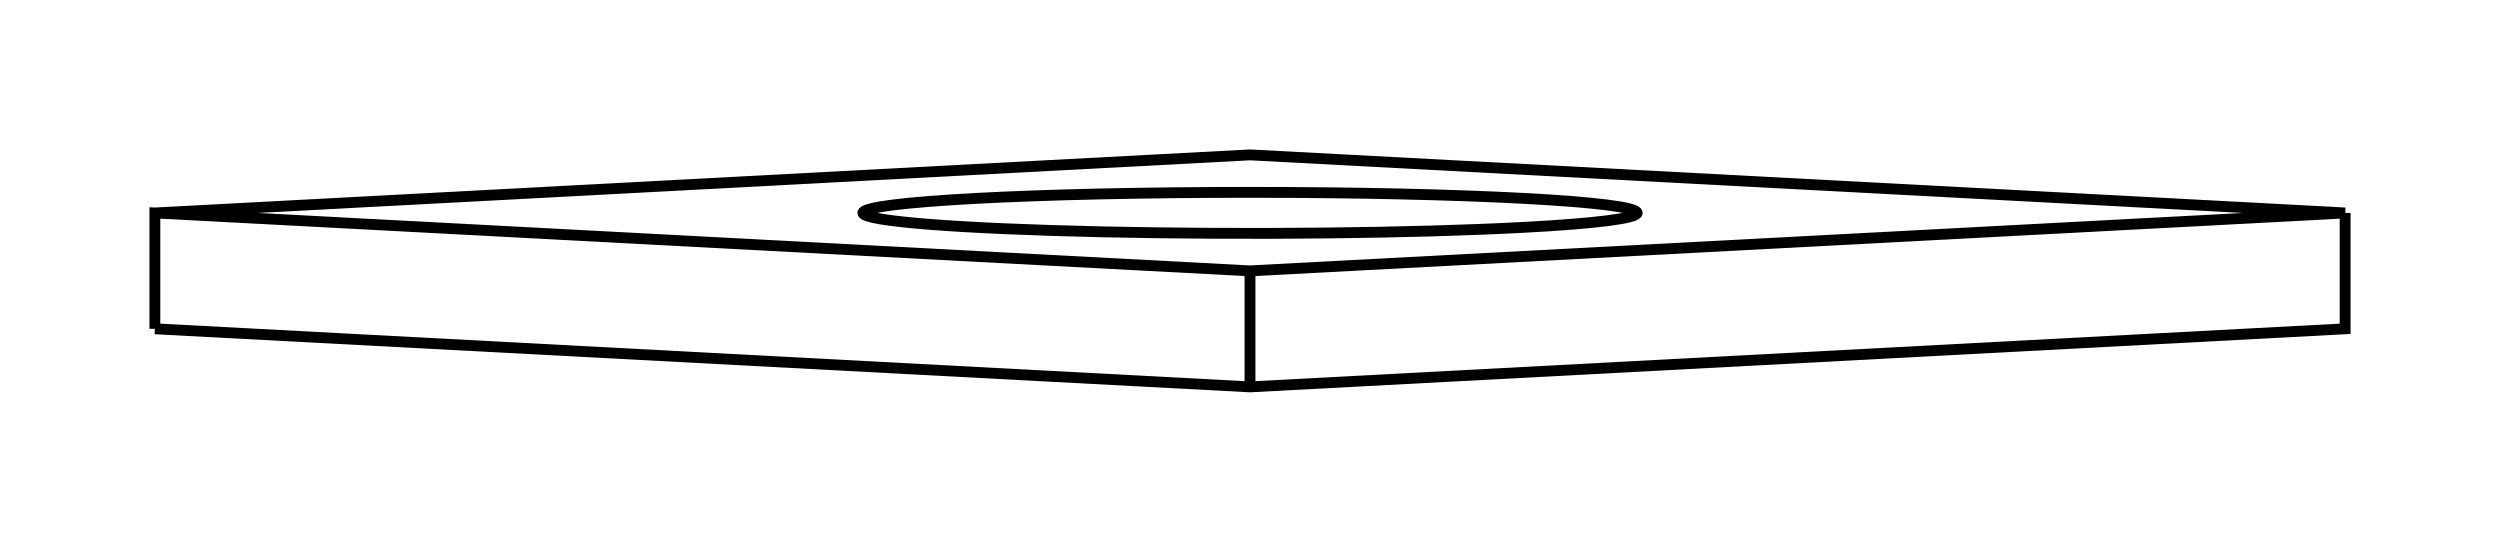
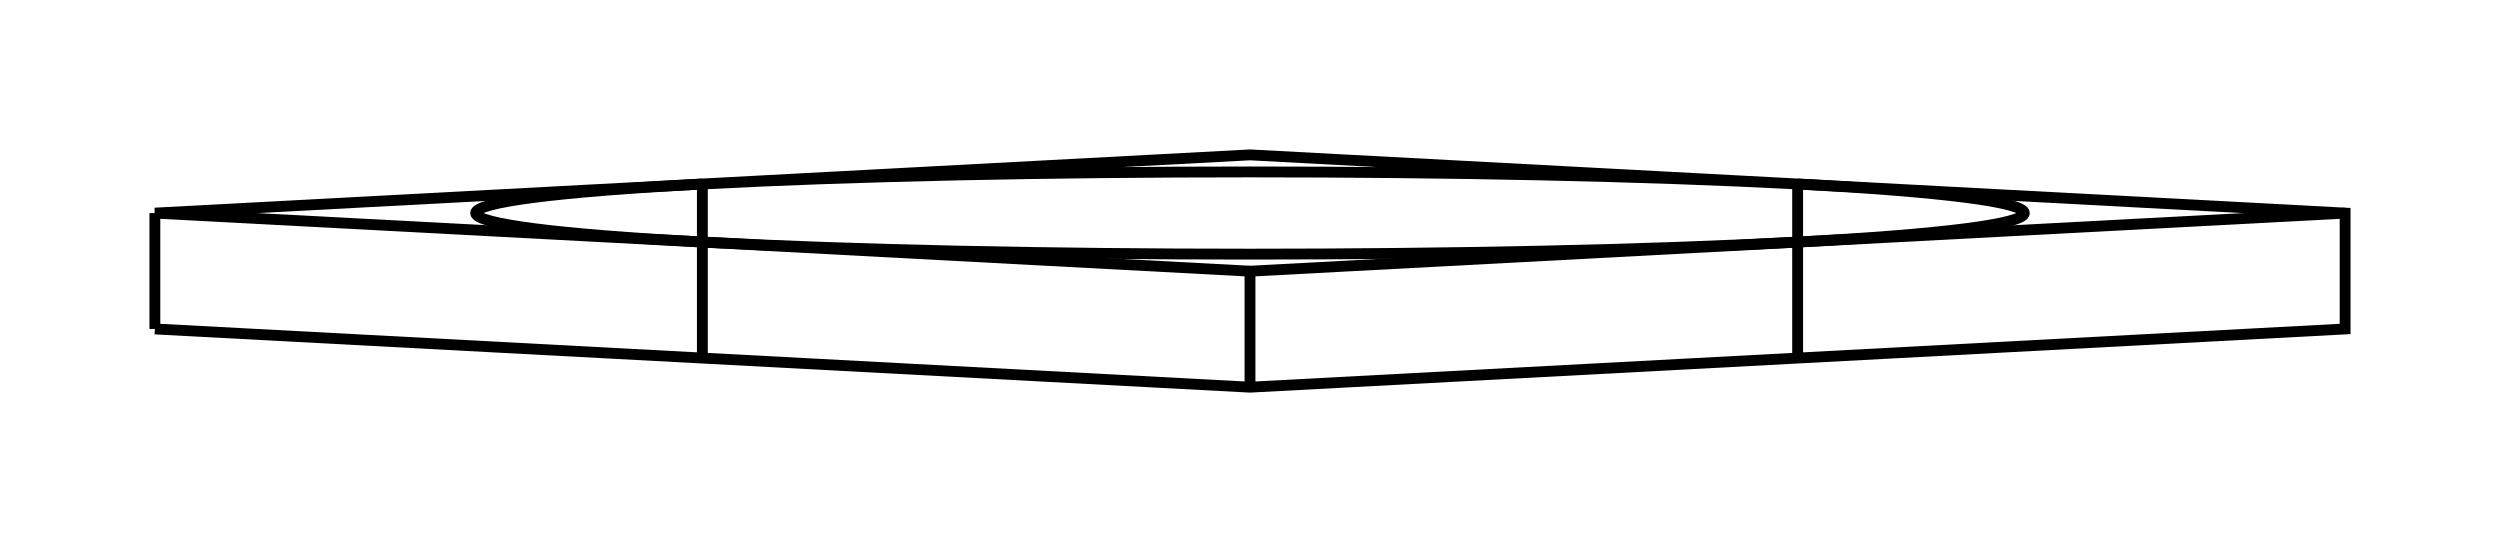
- <svg xmlns="http://www.w3.org/2000/svg" version="1.1" viewBox="-8.071 -1.749 16.142 3.499" fill="none" stroke="black" stroke-width="0.6%" vector-effect="non-scaling-stroke">
-   <path d="M -7.071 0.374 L -7.071 -0.374 L 0 0 L 7.071 -0.374 L 0 -0.749 L -7.071 -0.374" />
-   <path d="M 0 0.749 L 0 0" />
-   <path d="M -7.071 0.374 L 0 0.749 L 7.071 0.374 L 7.071 -0.374" />
-   <path d="M 1.768 -0.281 A 2.5 0.133 360 0 1 -2.5 -0.374 A 2.5 0.133 360 0 1 2.5 -0.374 A 2.5 0.133 360 0 1 1.768 -0.281 Z" />
+ <svg xmlns="http://www.w3.org/2000/svg" version="1.1" viewBox="-8.071 -1.75 16.142 3.501" fill="none" stroke="black" stroke-width="0.6%" vector-effect="non-scaling-stroke">
+   <path d="M -7.071 0.374 L -3.536 0.562 L 0 0.75 L 3.536 0.562 L 7.071 0.374 L 7.071 -0.374 L 3.536 -0.562 L 0 -0.75 L -3.536 -0.562 L -7.071 -0.374 L -3.536 -0.187 L -3.536 -0.562 A 5 0.266 360 0 1 3.536 -0.562 L 3.536 -0.187 A 5 0.266 360 0 1 -3.536 -0.187 L -3.536 0.562" />
+   <path d="M -7.071 0.374 L -7.071 -0.374" />
+   <path d="M -3.536 -0.187 A 5 0.266 360 0 1 -5 -0.374 A 5 0.266 360 0 1 -3.536 -0.562" />
+   <path d="M 0 0.75 L 0 0.001 L 3.536 -0.187 L 7.071 -0.374" />
+   <path d="M -3.536 -0.187 L 0 0.001" />
+   <path d="M 3.536 0.562 L 3.536 -0.187" />
+   <path d="M 3.536 -0.562 A 5 0.266 360 0 1 5 -0.374 A 5 0.266 360 0 1 3.536 -0.187" />
</svg>
